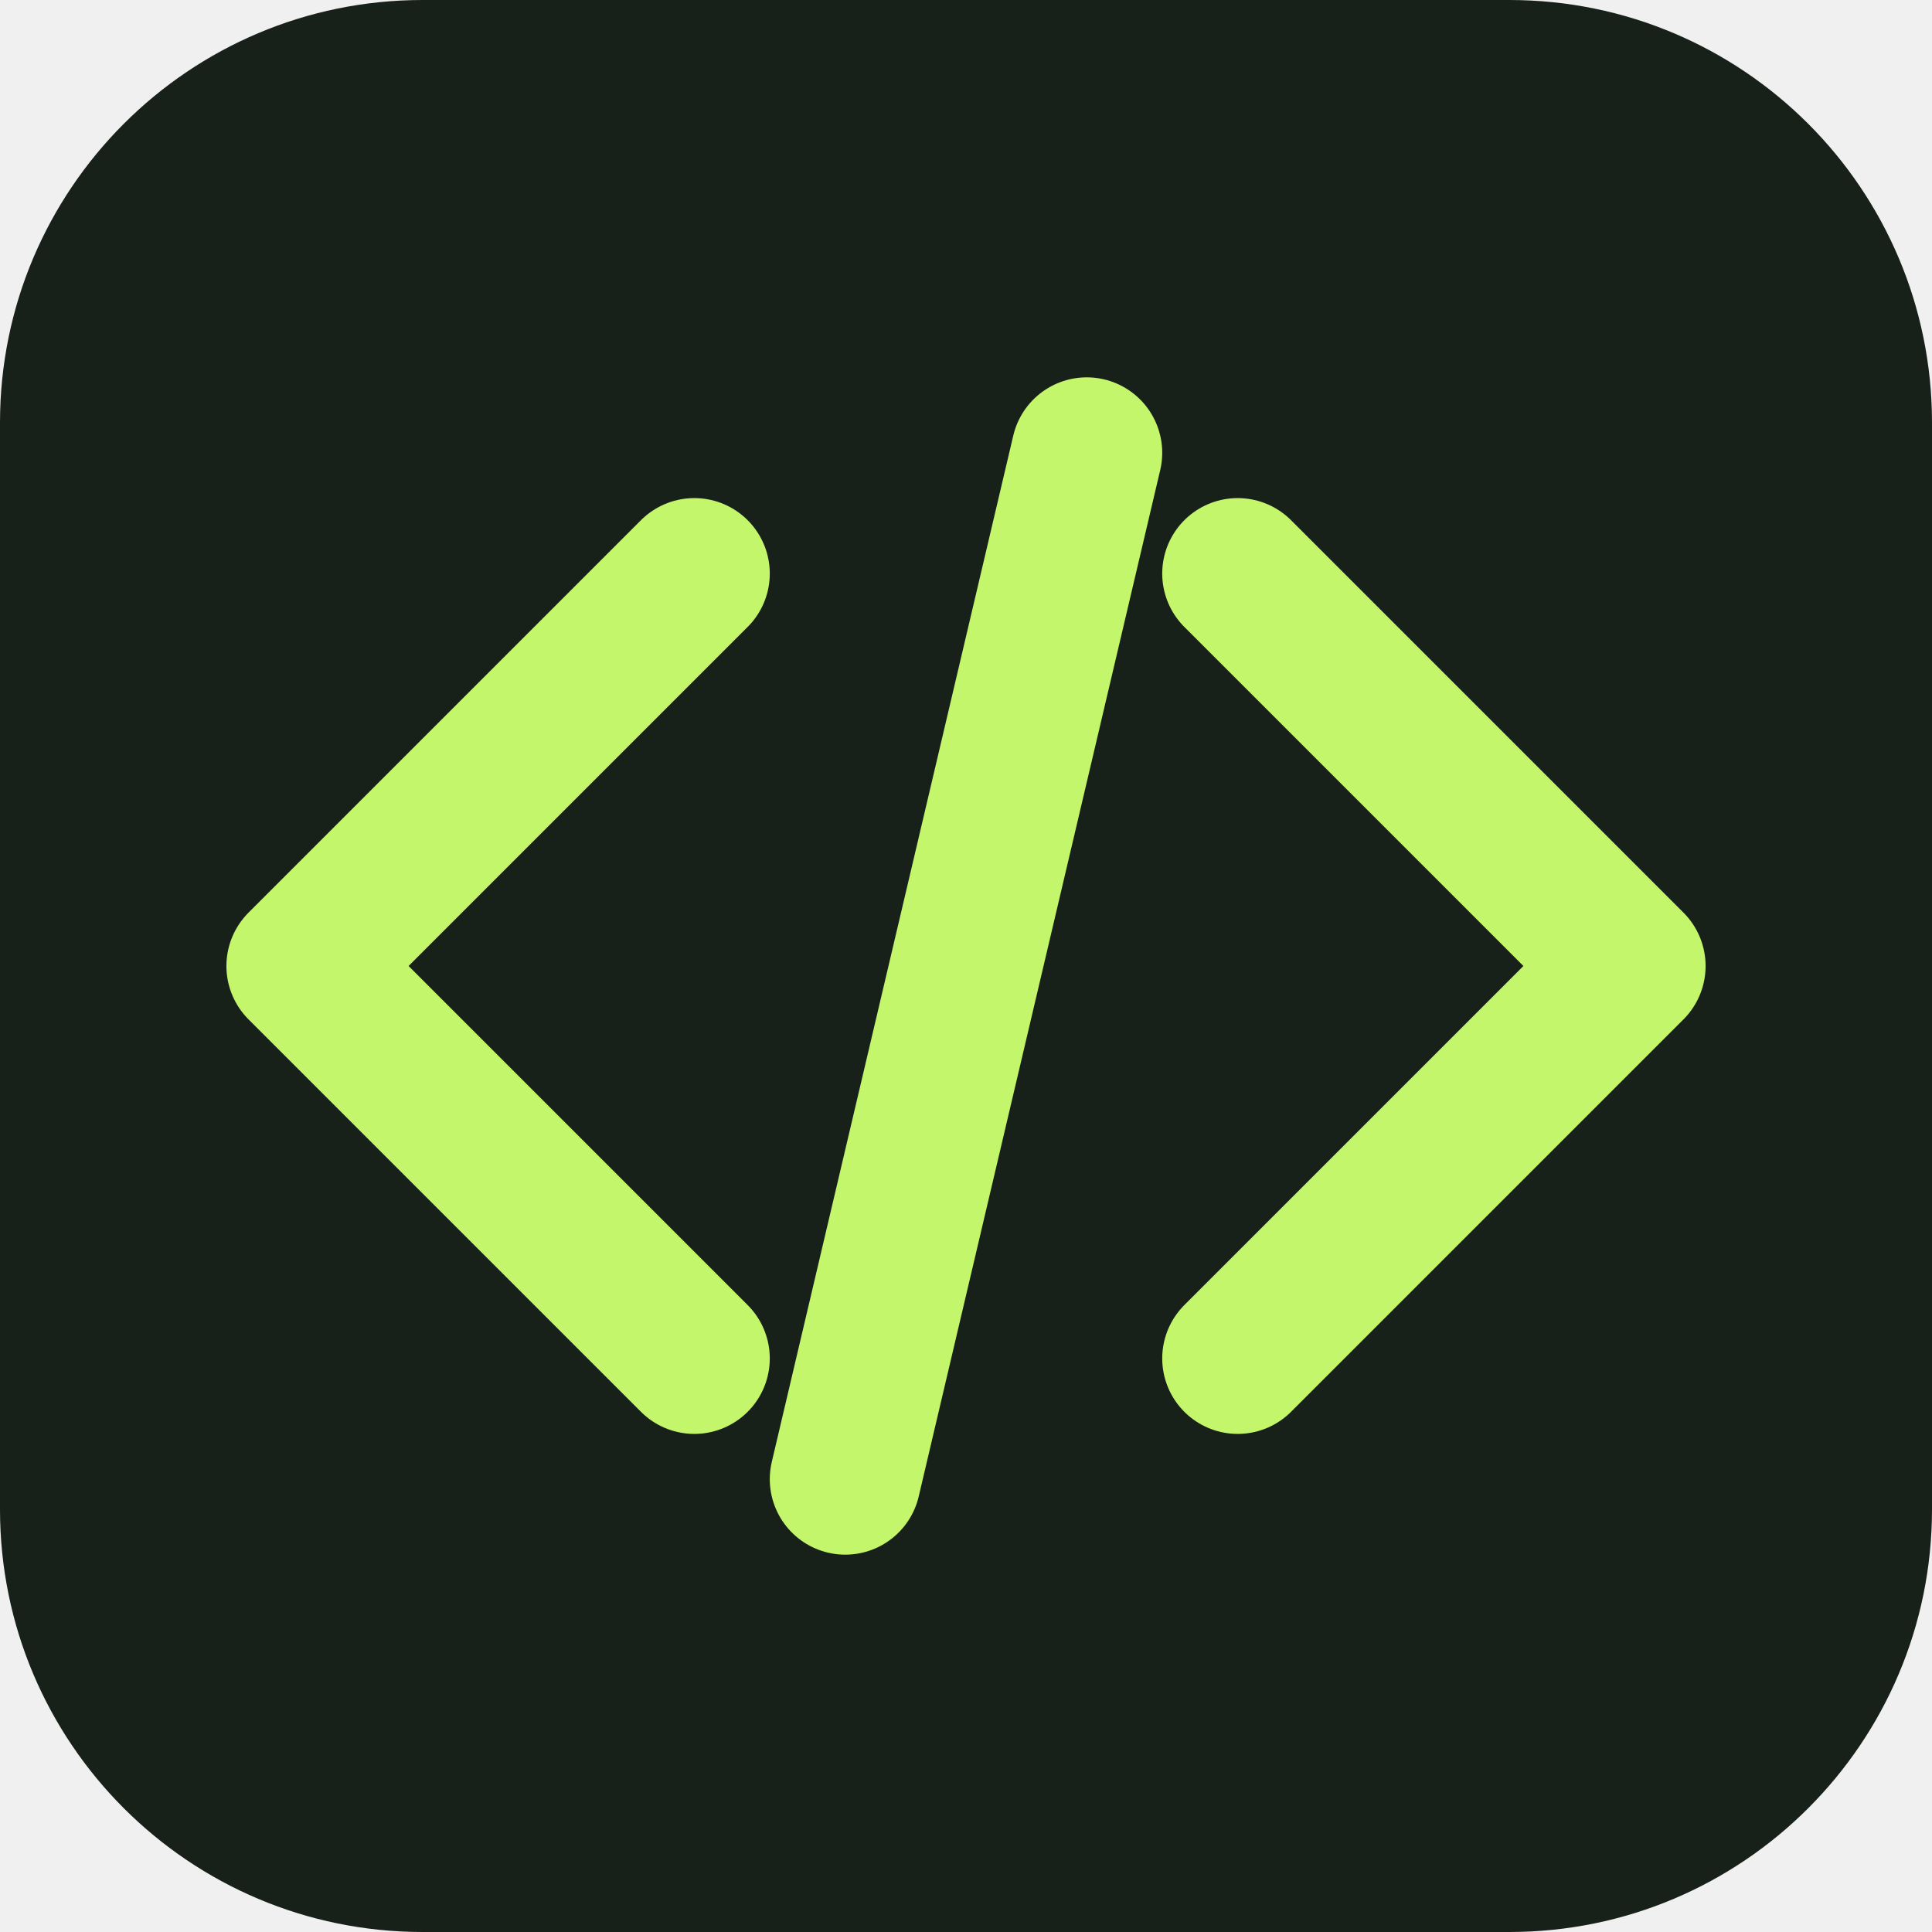
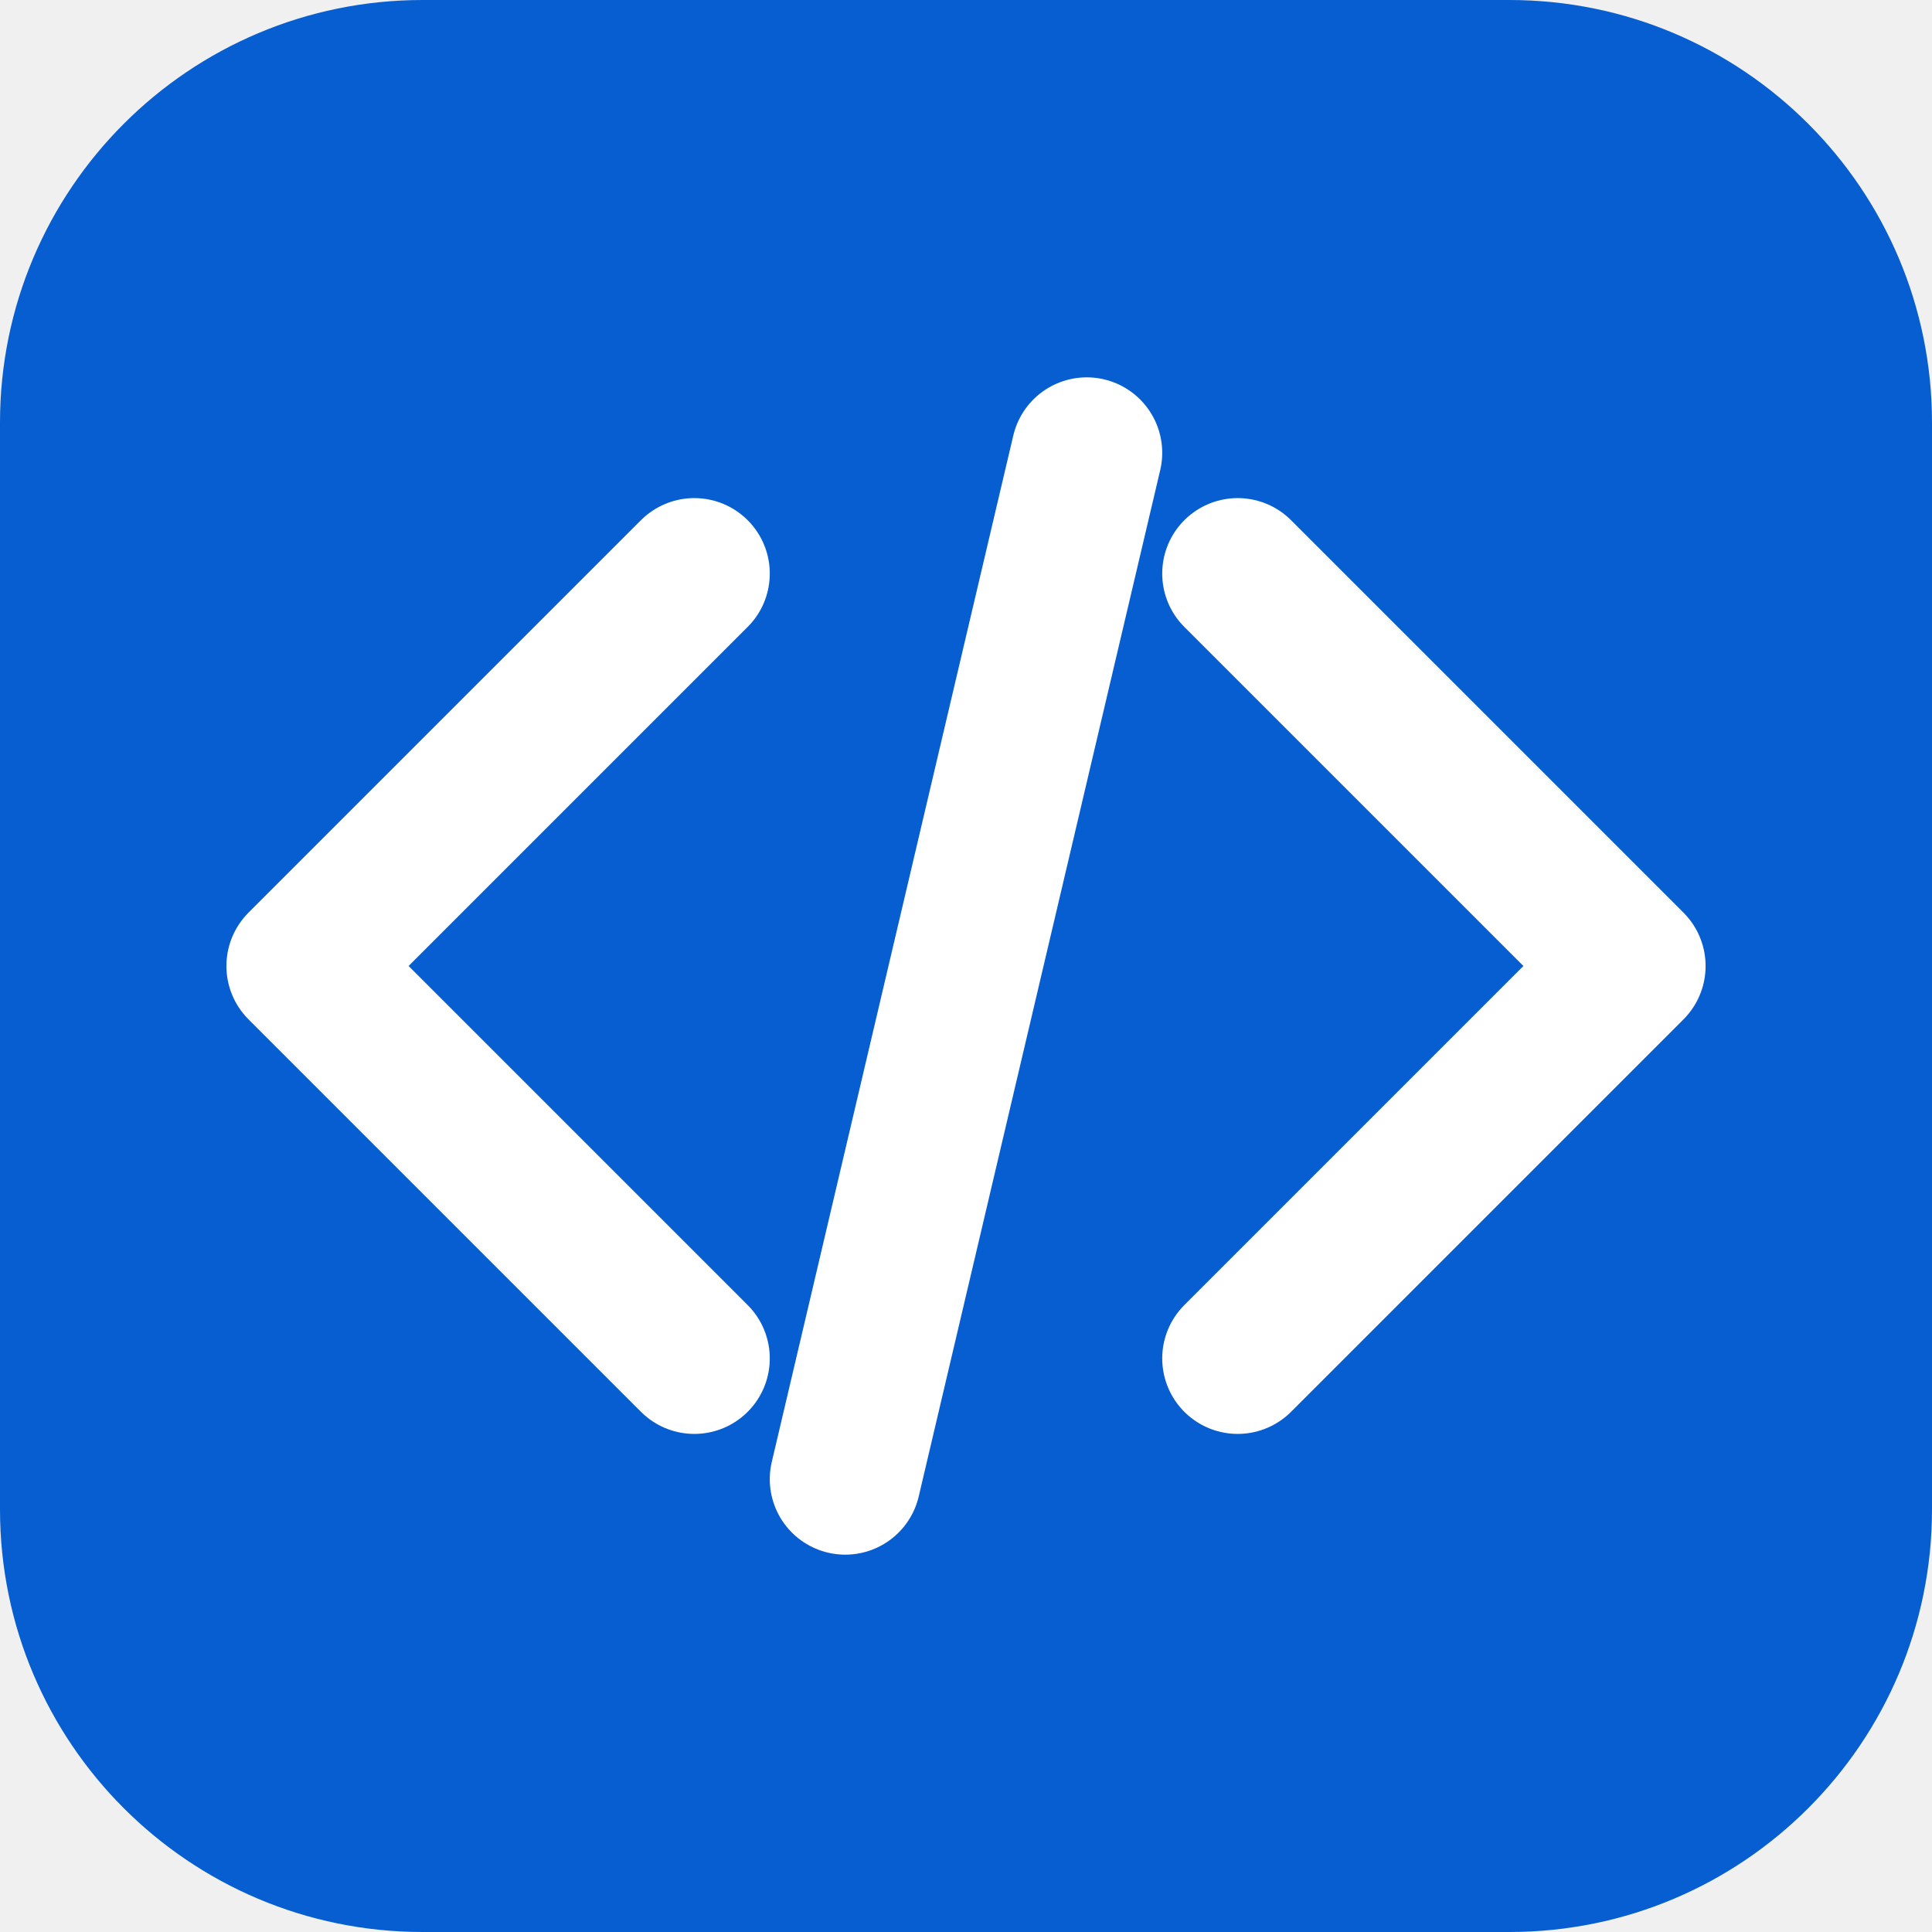
<svg xmlns="http://www.w3.org/2000/svg" viewBox="0 0 64 64">
-   <rect width="64" height="64" rx="14" fill="#18201a" />
-   <path d="M23 19 10 32l13 13M41 19l13 13-13 13M36 15l-8 34" fill="none" stroke="#c3f66b" stroke-width="5" stroke-linecap="round" stroke-linejoin="round" />
+   <rect width="64" height="64" rx="14" fill="#075ed1" />
+   <path d="M23 19 10 32l13 13M41 19l13 13-13 13M36 15l-8 34" fill="none" stroke="#ffffff" stroke-width="5" stroke-linecap="round" stroke-linejoin="round" />
</svg>
